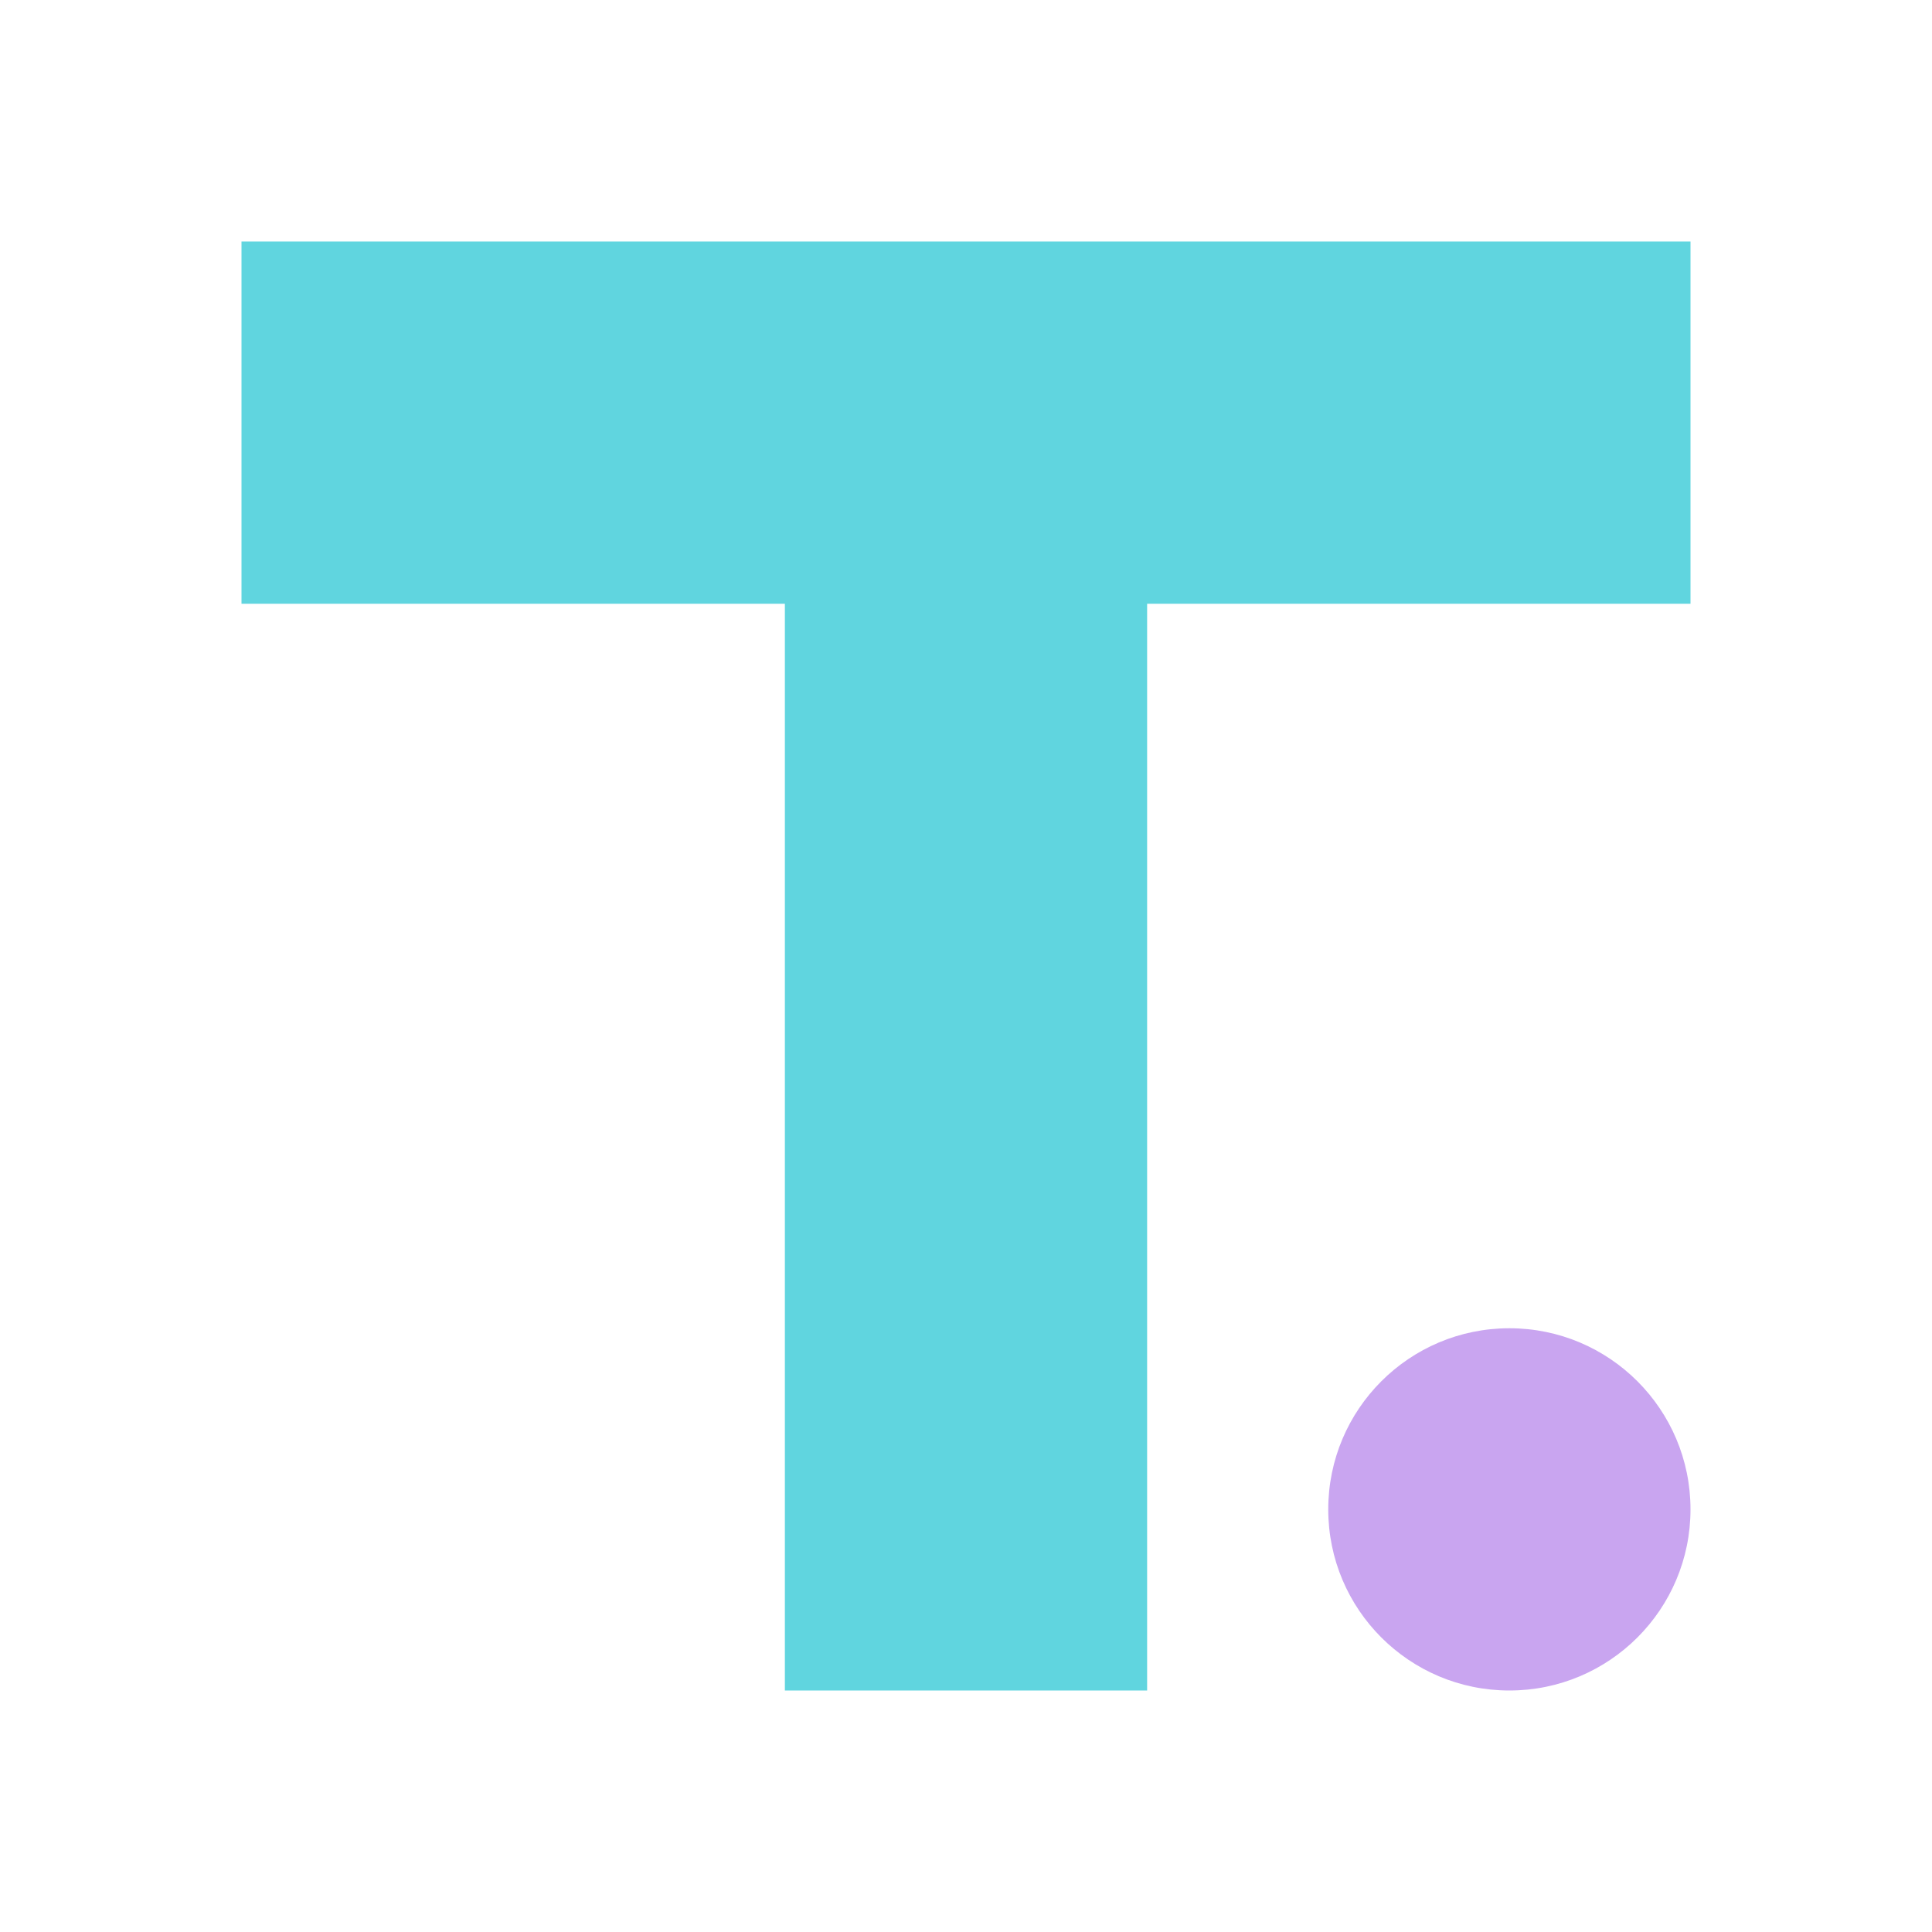
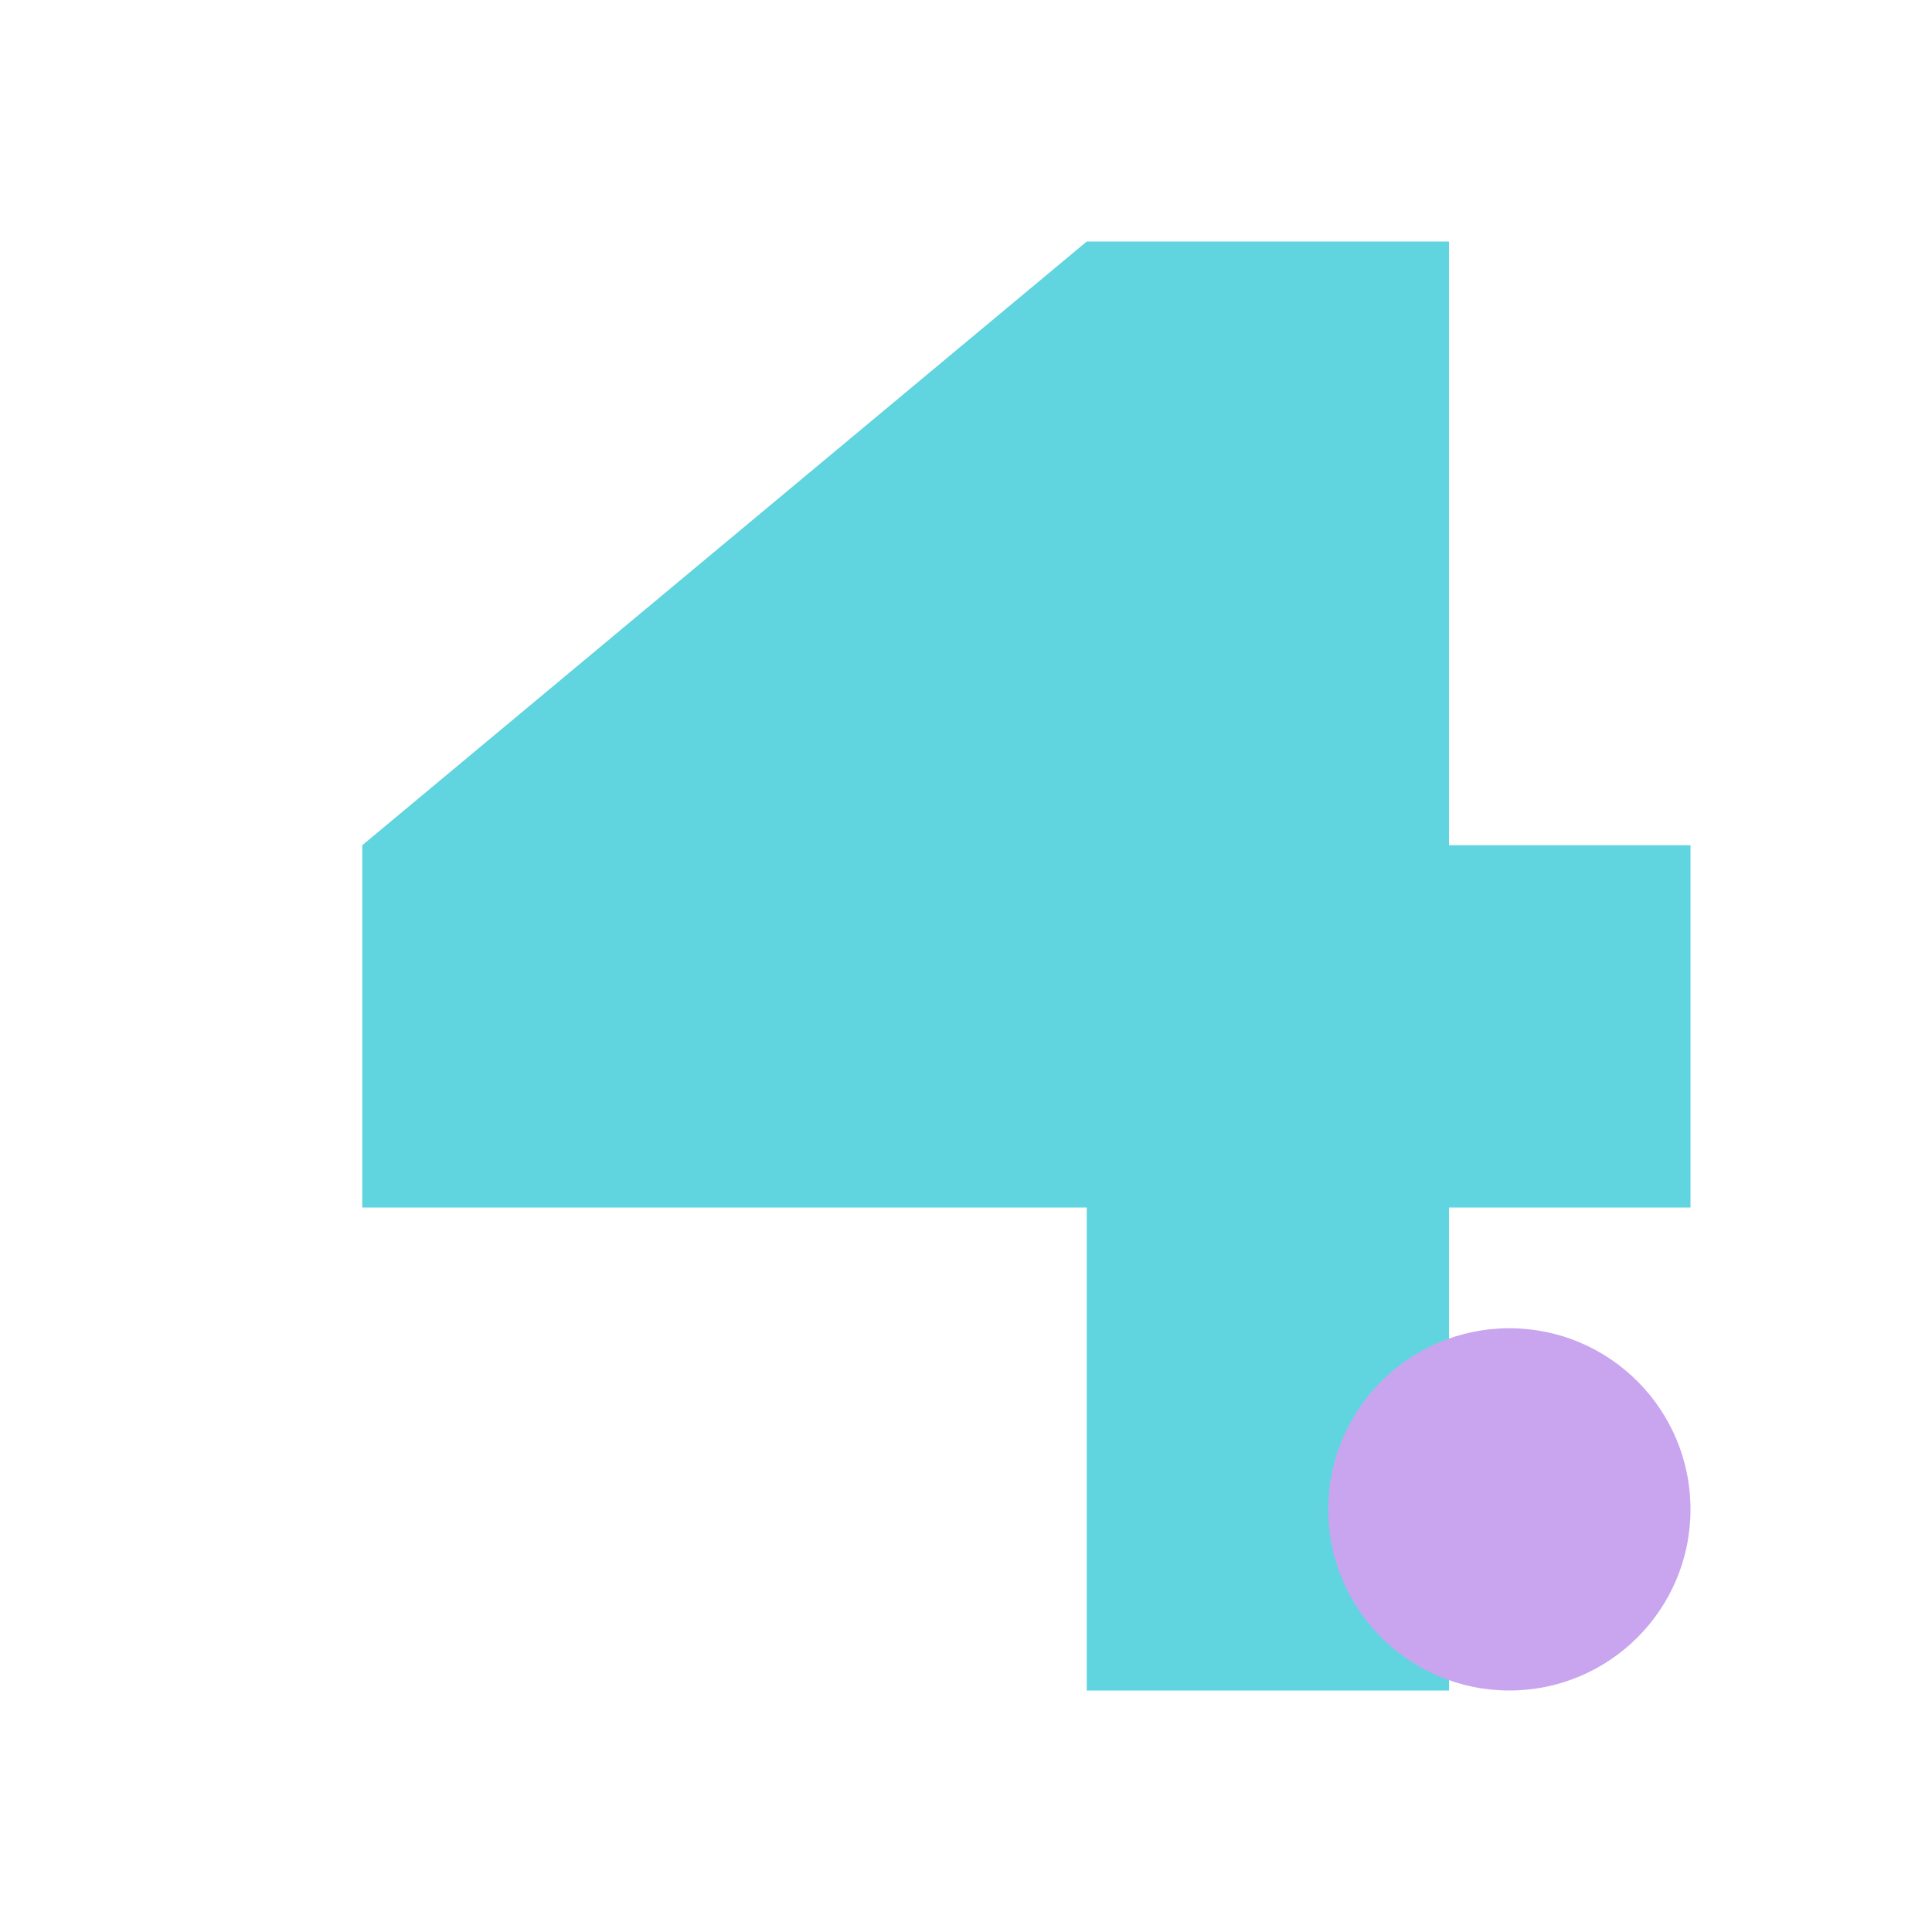
<svg xmlns="http://www.w3.org/2000/svg" width="16" height="16" viewBox="0 0 16 16">
-   <path fill="#60D5DF" d="M2 2h12v3H9.5v9h-3V5H2z" />
+   <path fill="#60D5DF" d="M9 2h3v5h2v3h-2v4H9v-4H3V7z" />
  <circle fill="#C9A5F0" cx="12.5" cy="12.5" r="1.5" />
</svg>
